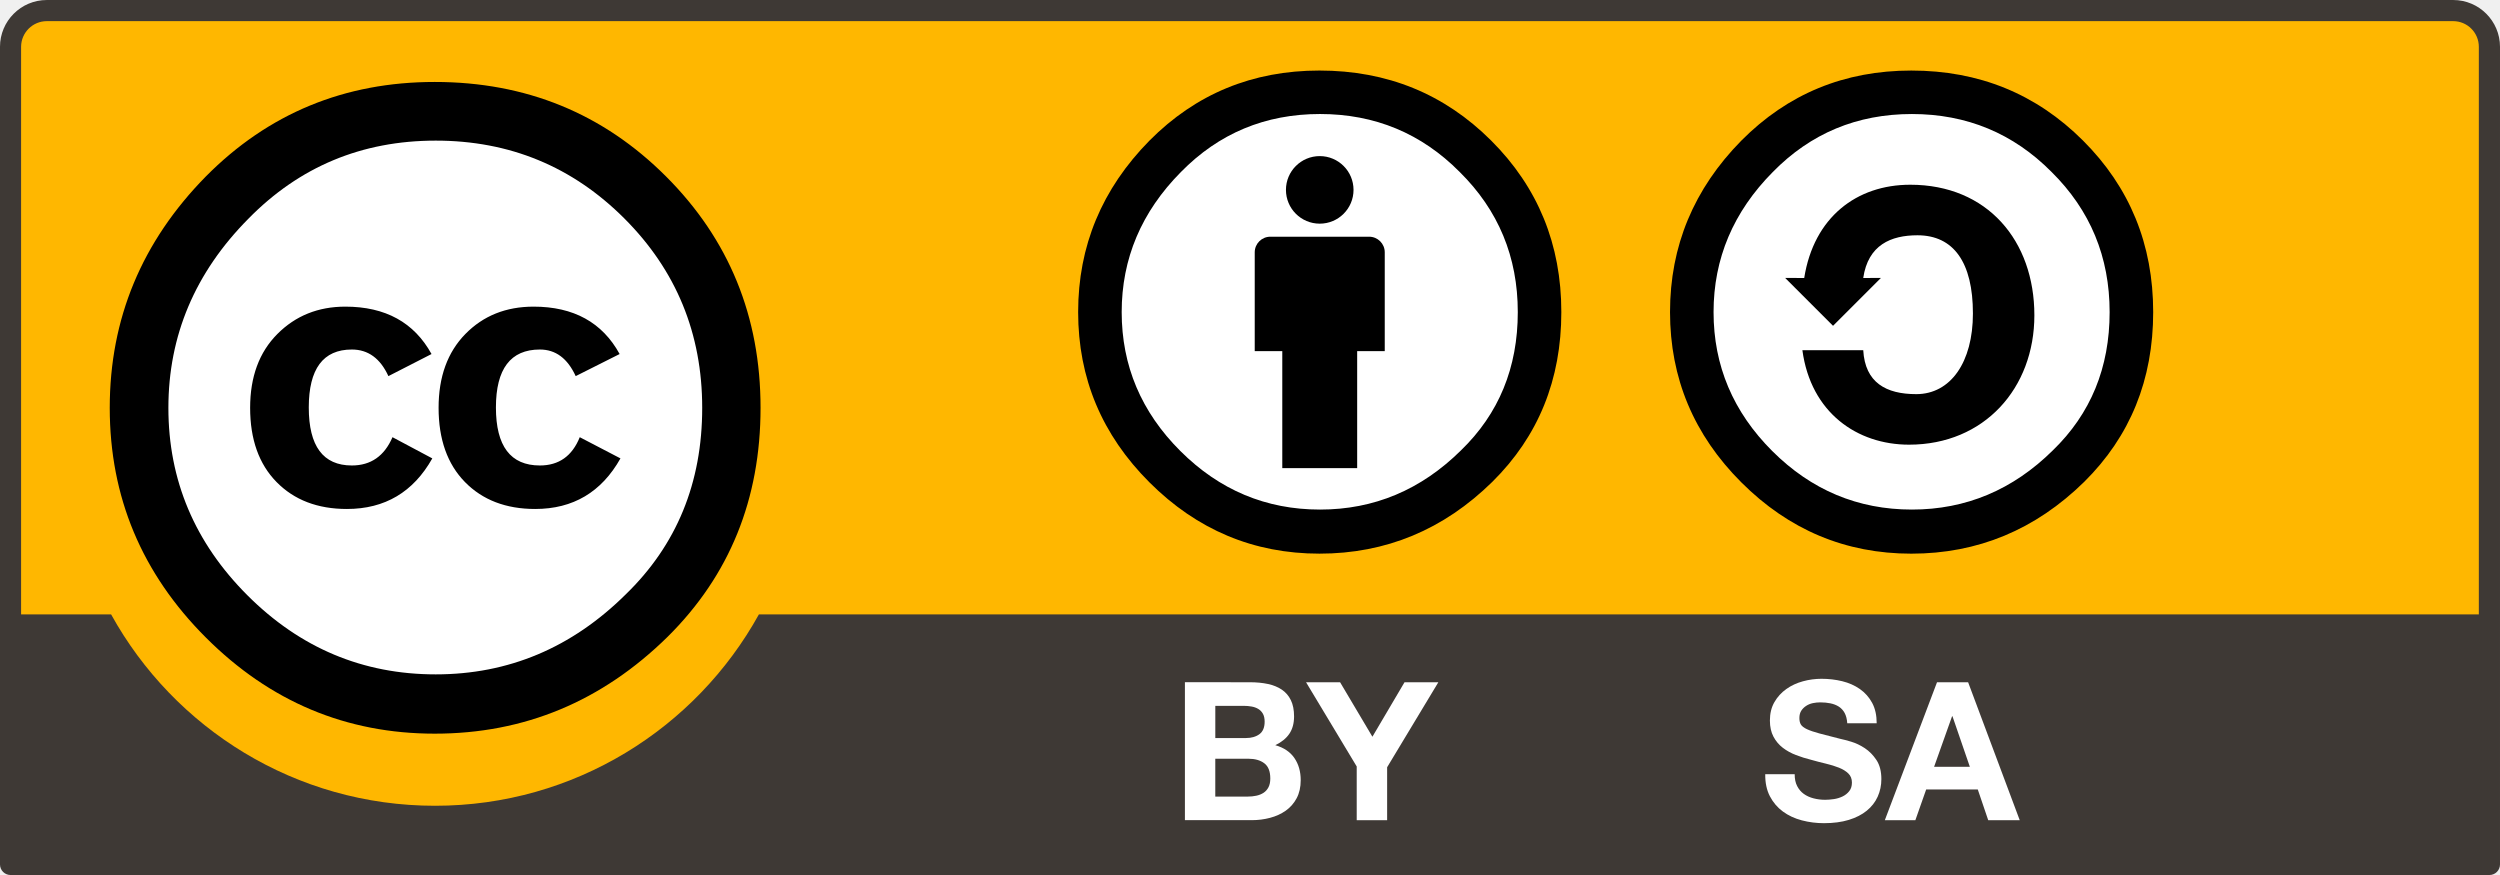
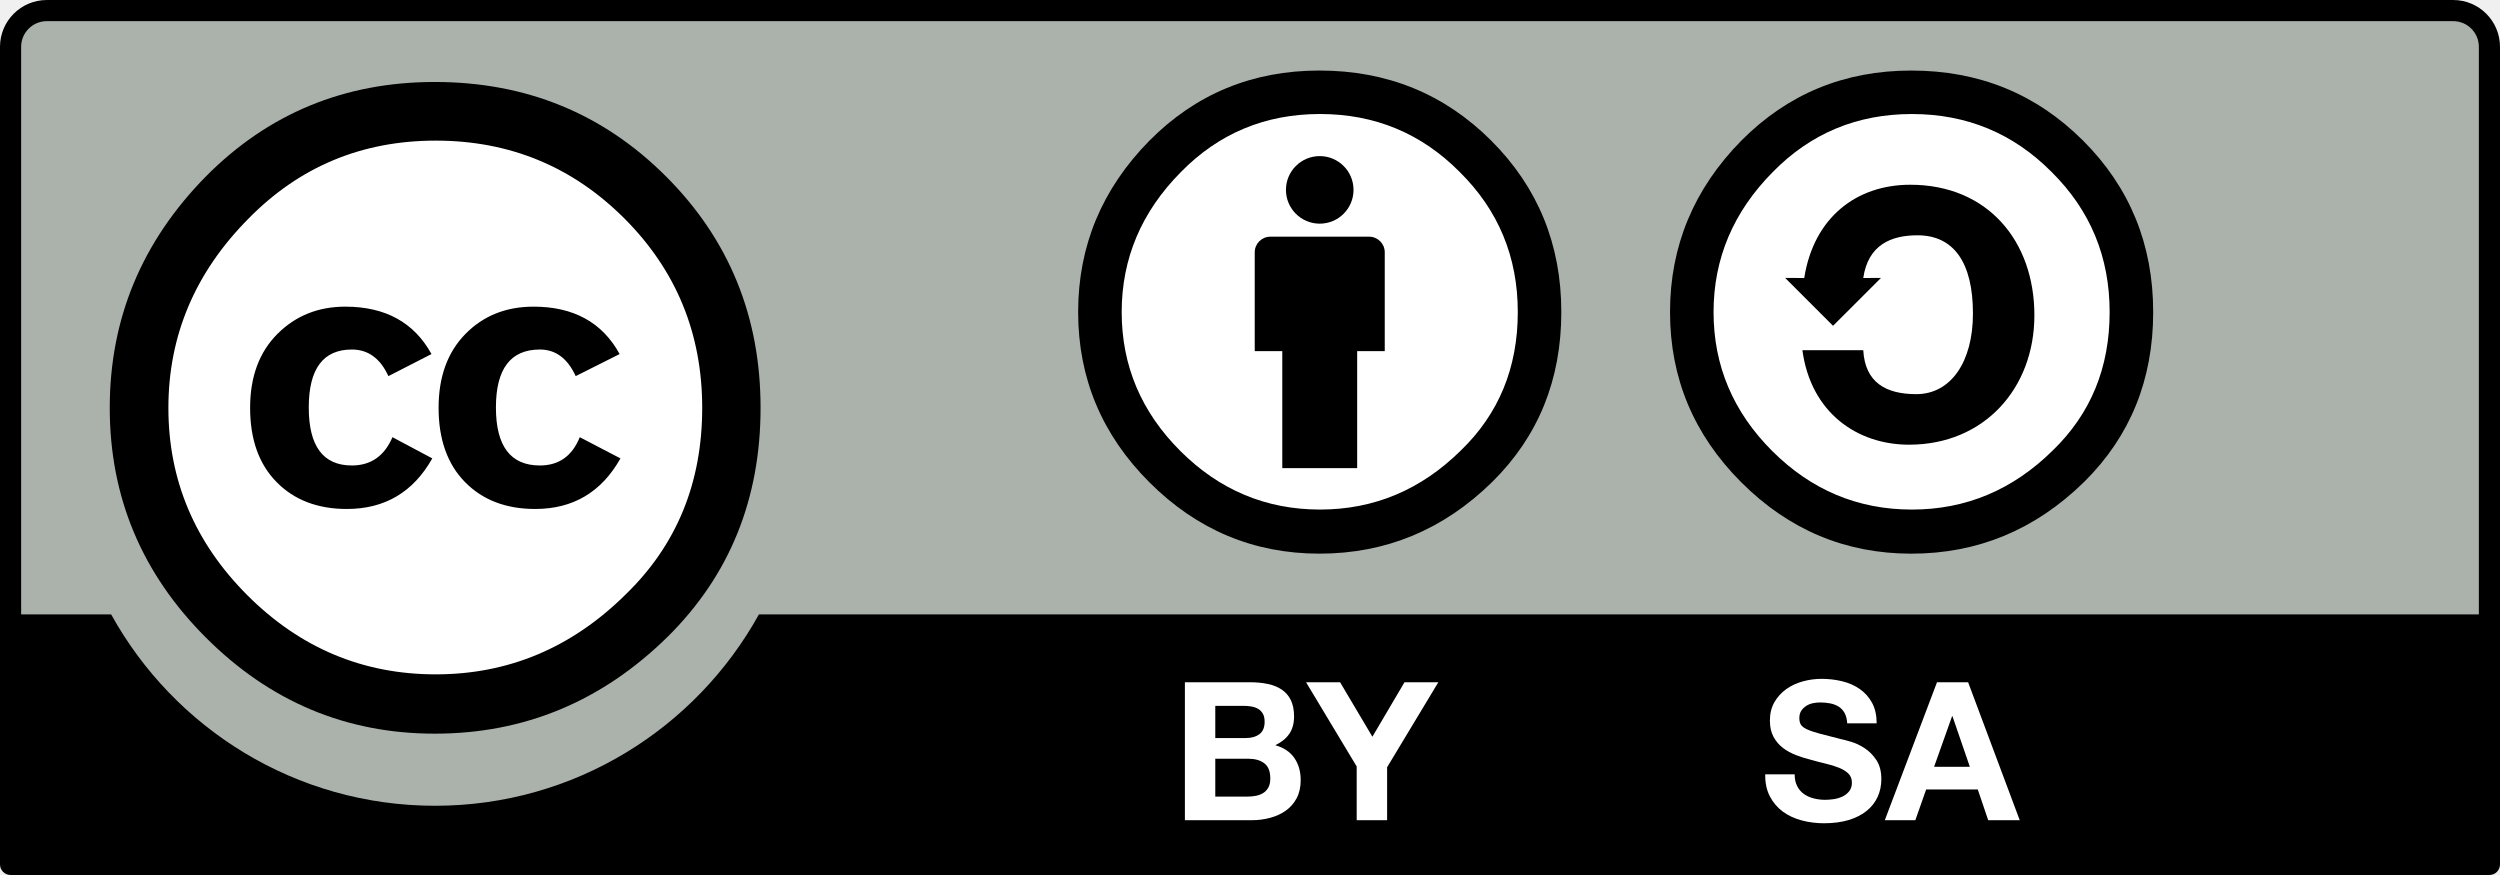
- <svg xmlns="http://www.w3.org/2000/svg" version="1.1" id="svg2759" x="0px" y="0px" width="120px" height="42px" viewBox="0 0 120 42" enable-background="new 0 0 120 42" xml:space="preserve">
+ <svg xmlns="http://www.w3.org/2000/svg" width="120" height="42" id="svg2759" version="1.0">
+   <defs id="defs2761" />
  <g id="layer1">
-     <g id="g287" transform="matrix(0.9937807,0,0,0.9936694,-177.6941,-74.43641)">
-       <path id="path3817_2_" fill="#FFB700" d="M182.235,75.39l114.064,0.203c1.594,0,3.018-0.237,3.018,3.18l-0.14,37.567h-119.82    V78.634C179.357,76.949,179.52,75.39,182.235,75.39z" />
+     <g transform="matrix(0.9937807,0,0,0.9936694,-177.6941,-74.43641)" id="g287">
+       <path id="path3817_2_" nodetypes="ccccccc" d="M 182.235,75.39 L 296.299,75.593 C 297.893,75.593 299.317,75.356 299.317,78.773 L 299.177,116.34 L 179.357,116.34 L 179.357,78.634 C 179.357,76.949 179.52,75.39 182.235,75.39 z" style="fill:#aab2ab" />
      <g id="g5908_2_" transform="matrix(0.872921,0,0,0.872921,50.12536,143.2144)">
-         <path id="path5906_2_" fill="#FFFFFF" d="M187.209-55.679c0.006,8.68-7.028,15.721-15.708,15.727     c-8.68,0.005-15.722-7.028-15.727-15.708c0-0.007,0-0.012,0-0.019c-0.005-8.681,7.028-15.722,15.708-15.727     c8.681-0.006,15.722,7.028,15.727,15.708C187.209-55.693,187.209-55.686,187.209-55.679z" />
+         <path id="path5906_2_" cx="296.354" ry="22.94" cy="264.358" type="arc" rx="22.94" d="M 187.209,-55.679 C 187.215,-46.999 180.182,-39.958 171.501,-39.952 C 162.821,-39.947 155.779,-46.98 155.774,-55.66 C 155.774,-55.667 155.774,-55.672 155.774,-55.679 C 155.769,-64.361 162.802,-71.401 171.482,-71.406 C 180.164,-71.412 187.204,-64.378 187.209,-55.698 C 187.209,-55.693 187.209,-55.686 187.209,-55.679 z" style="fill:#ffffff" />
        <g id="g5706_2_" transform="translate(-289.6157,99.0653)">
-           <path id="path5708_2_" d="M473.884-167.547c3.485,3.486,5.228,7.754,5.228,12.803c0,5.049-1.713,9.271-5.138,12.667      c-3.635,3.577-7.932,5.364-12.889,5.364c-4.898,0-9.12-1.773-12.665-5.32c-3.546-3.546-5.318-7.783-5.318-12.712      c0-4.929,1.773-9.196,5.318-12.803c3.455-3.487,7.677-5.229,12.665-5.229C466.133-172.776,470.399-171.034,473.884-167.547z       M450.767-165.202c-2.947,2.976-4.42,6.463-4.42,10.462c0,3.998,1.458,7.455,4.374,10.371c2.917,2.917,6.388,4.375,10.417,4.375      c4.029,0,7.53-1.473,10.507-4.419c2.826-2.736,4.239-6.177,4.239-10.326c0-4.118-1.436-7.613-4.308-10.485      c-2.871-2.871-6.35-4.307-10.438-4.307C457.05-169.531,453.592-168.088,450.767-165.202z M458.521-156.499      c-0.45-0.982-1.124-1.472-2.023-1.472c-1.589,0-2.383,1.07-2.383,3.208c0,2.14,0.794,3.209,2.383,3.209      c1.049,0,1.799-0.521,2.249-1.565l2.203,1.173c-1.05,1.865-2.625,2.799-4.725,2.799c-1.62,0-2.918-0.497-3.892-1.49      c-0.976-0.993-1.463-2.363-1.463-4.108c0-1.716,0.502-3.077,1.508-4.086c1.005-1.008,2.257-1.513,3.758-1.513      c2.22,0,3.81,0.875,4.771,2.623L458.521-156.499z M468.884-156.499c-0.451-0.982-1.111-1.472-1.982-1.472      c-1.621,0-2.432,1.07-2.432,3.208c0,2.14,0.811,3.209,2.432,3.209c1.051,0,1.787-0.521,2.207-1.565l2.252,1.173      c-1.048,1.865-2.621,2.799-4.718,2.799c-1.618,0-2.913-0.497-3.886-1.49c-0.972-0.993-1.459-2.363-1.459-4.108      c0-1.716,0.494-3.077,1.483-4.086c0.988-1.008,2.245-1.513,3.773-1.513c2.216,0,3.804,0.875,4.761,2.623L468.884-156.499z" />
+           <path id="path5708_2_" d="M 473.885,-167.547 C 477.37,-164.061 479.113,-159.793 479.113,-154.745 C 479.113,-149.695 477.4,-145.473 473.975,-142.077 C 470.339,-138.501 466.043,-136.713 461.085,-136.713 C 456.187,-136.713 451.965,-138.485 448.42,-142.032 C 444.874,-145.578 443.102,-149.815 443.102,-154.745 C 443.102,-159.673 444.874,-163.94 448.42,-167.547 C 451.875,-171.034 456.097,-172.776 461.085,-172.776 C 466.133,-172.776 470.399,-171.034 473.885,-167.547 z M 450.767,-165.202 C 447.82,-162.226 446.347,-158.739 446.347,-154.74 C 446.347,-150.742 447.805,-147.285 450.721,-144.369 C 453.638,-141.453 457.11,-139.995 461.138,-139.995 C 465.167,-139.995 468.668,-141.467 471.645,-144.414 C 474.471,-147.149 475.884,-150.591 475.884,-154.74 C 475.884,-158.858 474.448,-162.353 471.577,-165.225 C 468.706,-168.095 465.227,-169.531 461.138,-169.531 C 457.05,-169.531 453.592,-168.088 450.767,-165.202 z M 458.521,-156.499 C 458.071,-157.481 457.397,-157.971 456.498,-157.971 C 454.909,-157.971 454.114,-156.902 454.114,-154.763 C 454.114,-152.623 454.909,-151.554 456.498,-151.554 C 457.547,-151.554 458.297,-152.075 458.746,-153.119 L 460.949,-151.946 C 459.899,-150.081 458.324,-149.147 456.224,-149.147 C 454.604,-149.147 453.306,-149.644 452.332,-150.637 C 451.356,-151.63 450.869,-152.999 450.869,-154.744 C 450.869,-156.46 451.371,-157.822 452.376,-158.83 C 453.382,-159.838 454.633,-160.343 456.134,-160.343 C 458.354,-160.343 459.944,-159.468 460.905,-157.72 L 458.521,-156.499 z M 468.884,-156.499 C 468.434,-157.481 467.773,-157.971 466.902,-157.971 C 465.281,-157.971 464.47,-156.902 464.47,-154.763 C 464.47,-152.623 465.281,-151.554 466.902,-151.554 C 467.953,-151.554 468.689,-152.075 469.109,-153.119 L 471.361,-151.946 C 470.313,-150.081 468.74,-149.147 466.644,-149.147 C 465.026,-149.147 463.731,-149.644 462.757,-150.637 C 461.785,-151.63 461.298,-152.999 461.298,-154.744 C 461.298,-156.46 461.792,-157.822 462.781,-158.83 C 463.768,-159.838 465.026,-160.343 466.554,-160.343 C 468.77,-160.343 470.358,-159.468 471.315,-157.72 L 468.884,-156.499 z" />
        </g>
      </g>
-       <path id="path294" fill="#3E3935" d="M297.296,74.911H181.067c-1.247,0-2.261,1.015-2.261,2.261v39.496    c0,0.282,0.229,0.511,0.51,0.511h119.73c0.282,0,0.511-0.229,0.511-0.511V77.172C299.557,75.925,298.543,74.911,297.296,74.911z     M181.067,75.932h116.229c0.684,0,1.239,0.556,1.239,1.24c0,0,0,15.919,0,27.418h-83.074c-3.045,5.505-8.911,9.244-15.644,9.244    c-6.735,0-12.6-3.735-15.644-9.244h-4.348c0-11.499,0-27.418,0-27.418C179.827,76.488,180.383,75.932,181.067,75.932z" />
-       <g id="g296" enable-background="new    ">
-         <path id="path298" fill="#FFFFFF" d="M265.61,112.883c0.08,0.156,0.188,0.282,0.321,0.378c0.134,0.096,0.29,0.168,0.47,0.214     c0.181,0.047,0.367,0.07,0.56,0.07c0.13,0,0.27-0.011,0.419-0.033c0.148-0.021,0.288-0.064,0.419-0.126     c0.13-0.062,0.239-0.148,0.325-0.257c0.088-0.109,0.131-0.247,0.131-0.416c0-0.18-0.058-0.326-0.173-0.438     c-0.114-0.112-0.266-0.205-0.452-0.28c-0.186-0.074-0.397-0.14-0.633-0.196c-0.236-0.056-0.476-0.118-0.718-0.187     c-0.249-0.062-0.491-0.138-0.728-0.229c-0.235-0.09-0.447-0.207-0.634-0.35c-0.187-0.143-0.337-0.322-0.452-0.537     c-0.114-0.215-0.172-0.475-0.172-0.779c0-0.343,0.073-0.64,0.219-0.892c0.146-0.252,0.338-0.462,0.574-0.63     c0.235-0.168,0.503-0.292,0.802-0.374c0.298-0.081,0.597-0.121,0.895-0.121c0.349,0,0.683,0.039,1.003,0.117     c0.319,0.078,0.604,0.204,0.853,0.378c0.249,0.174,0.446,0.397,0.593,0.668c0.146,0.271,0.219,0.6,0.219,0.985h-1.422     c-0.013-0.199-0.055-0.364-0.125-0.495c-0.071-0.131-0.166-0.233-0.283-0.309c-0.118-0.074-0.253-0.127-0.404-0.158     c-0.152-0.031-0.317-0.047-0.497-0.047c-0.117,0-0.235,0.013-0.353,0.037c-0.118,0.025-0.225,0.069-0.32,0.131     c-0.097,0.062-0.176,0.14-0.237,0.233c-0.061,0.094-0.093,0.212-0.093,0.355c0,0.131,0.024,0.237,0.074,0.317     c0.05,0.081,0.148,0.156,0.294,0.224c0.146,0.068,0.348,0.137,0.605,0.206s0.595,0.156,1.012,0.261     c0.124,0.025,0.296,0.07,0.517,0.136s0.439,0.169,0.657,0.312c0.218,0.144,0.405,0.335,0.564,0.574     c0.158,0.24,0.237,0.546,0.237,0.92c0,0.305-0.06,0.588-0.178,0.85c-0.118,0.262-0.294,0.487-0.527,0.677     c-0.233,0.19-0.522,0.338-0.867,0.444c-0.346,0.106-0.746,0.159-1.199,0.159c-0.367,0-0.724-0.045-1.069-0.136     c-0.345-0.09-0.65-0.232-0.915-0.426c-0.264-0.193-0.474-0.44-0.63-0.739c-0.155-0.299-0.229-0.654-0.224-1.065h1.422     C265.489,112.538,265.529,112.728,265.61,112.883z" />
-         <path id="path300" fill="#FFFFFF" d="M273.867,107.867l2.493,6.664h-1.522l-0.504-1.484h-2.493l-0.522,1.484h-1.475l2.521-6.664     H273.867z M273.951,111.953l-0.84-2.443h-0.019l-0.869,2.443H273.951z" />
+       <path d="M 297.296,74.911 L 181.067,74.911 C 179.82,74.911 178.806,75.925 178.806,77.172 L 178.806,116.667 C 178.806,116.949 179.035,117.178 179.316,117.178 L 299.046,117.178 C 299.328,117.178 299.557,116.949 299.557,116.667 L 299.557,77.172 C 299.557,75.925 298.543,74.911 297.296,74.911 z M 181.067,75.932 L 297.296,75.932 C 297.98,75.932 298.536,76.488 298.536,77.172 C 298.536,77.172 298.536,93.091 298.536,104.59 L 215.462,104.59 C 212.417,110.096 206.551,113.834 199.818,113.834 C 193.083,113.834 187.218,110.099 184.175,104.59 L 179.827,104.59 C 179.827,93.091 179.827,77.172 179.827,77.172 C 179.827,76.488 180.383,75.932 181.067,75.932 z" id="path294" />
+       <g enable-background="new    " id="g296">
+         <path d="M 265.61,112.883 C 265.69,113.039 265.797,113.165 265.931,113.262 C 266.065,113.358 266.221,113.43 266.401,113.476 C 266.582,113.523 266.768,113.546 266.96,113.546 C 267.09,113.546 267.23,113.536 267.379,113.514 C 267.528,113.492 267.667,113.45 267.798,113.388 C 267.928,113.326 268.038,113.24 268.124,113.131 C 268.211,113.022 268.254,112.884 268.254,112.715 C 268.254,112.535 268.197,112.389 268.082,112.277 C 267.967,112.165 267.816,112.072 267.629,111.997 C 267.444,111.922 267.232,111.857 266.997,111.801 C 266.76,111.745 266.521,111.683 266.279,111.614 C 266.03,111.552 265.788,111.476 265.551,111.385 C 265.316,111.295 265.104,111.178 264.918,111.035 C 264.731,110.892 264.581,110.713 264.465,110.499 C 264.351,110.284 264.293,110.024 264.293,109.719 C 264.293,109.376 264.367,109.08 264.512,108.828 C 264.659,108.576 264.85,108.366 265.086,108.197 C 265.322,108.029 265.589,107.905 265.888,107.824 C 266.186,107.743 266.485,107.703 266.783,107.703 C 267.131,107.703 267.465,107.742 267.786,107.82 C 268.105,107.897 268.39,108.024 268.638,108.198 C 268.887,108.373 269.084,108.595 269.231,108.866 C 269.376,109.137 269.45,109.466 269.45,109.852 L 268.028,109.852 C 268.015,109.652 267.973,109.487 267.903,109.357 C 267.832,109.226 267.737,109.124 267.62,109.048 C 267.501,108.974 267.367,108.921 267.215,108.89 C 267.063,108.859 266.898,108.843 266.718,108.843 C 266.601,108.843 266.483,108.856 266.366,108.88 C 266.248,108.906 266.141,108.949 266.045,109.011 C 265.949,109.074 265.87,109.151 265.808,109.245 C 265.747,109.338 265.715,109.457 265.715,109.6 C 265.715,109.73 265.74,109.836 265.79,109.917 C 265.839,109.998 265.938,110.073 266.084,110.141 C 266.229,110.209 266.431,110.278 266.689,110.347 C 266.947,110.415 267.284,110.502 267.701,110.608 C 267.825,110.633 267.997,110.678 268.217,110.744 C 268.438,110.809 268.657,110.913 268.875,111.056 C 269.092,111.2 269.28,111.391 269.439,111.63 C 269.597,111.87 269.676,112.177 269.676,112.55 C 269.676,112.855 269.617,113.139 269.499,113.4 C 269.38,113.662 269.205,113.887 268.971,114.077 C 268.738,114.267 268.449,114.415 268.104,114.521 C 267.758,114.626 267.358,114.679 266.905,114.679 C 266.538,114.679 266.181,114.634 265.835,114.543 C 265.491,114.453 265.185,114.311 264.92,114.118 C 264.657,113.924 264.447,113.678 264.291,113.379 C 264.135,113.08 264.061,112.725 264.067,112.314 L 265.489,112.314 C 265.489,112.538 265.529,112.728 265.61,112.883 z" id="path298" style="fill:#ffffff" />
+         <path d="M 273.867,107.867 L 276.36,114.531 L 274.837,114.531 L 274.333,113.046 L 271.84,113.046 L 271.318,114.531 L 269.843,114.531 L 272.364,107.867 L 273.867,107.867 z M 273.951,111.953 L 273.111,109.509 L 273.092,109.509 L 272.223,111.953 L 273.951,111.953 z" id="path300" style="fill:#ffffff" />
      </g>
-       <g id="g302" enable-background="new    ">
-         <path id="path304" fill="#FFFFFF" d="M239.178,107.867c0.317,0,0.607,0.028,0.869,0.084c0.262,0.056,0.486,0.148,0.674,0.275     c0.187,0.127,0.332,0.297,0.435,0.508c0.103,0.211,0.154,0.473,0.154,0.784c0,0.336-0.076,0.615-0.229,0.839     c-0.152,0.224-0.379,0.407-0.678,0.55c0.412,0.118,0.72,0.325,0.923,0.621c0.203,0.296,0.305,0.652,0.305,1.069     c0,0.336-0.065,0.627-0.196,0.873c-0.131,0.246-0.308,0.446-0.528,0.602c-0.222,0.156-0.475,0.271-0.758,0.345     c-0.284,0.075-0.575,0.112-0.875,0.112h-3.236v-6.664L239.178,107.867L239.178,107.867z M238.991,110.562     c0.262,0,0.477-0.062,0.646-0.186c0.168-0.125,0.252-0.326,0.252-0.605c0-0.155-0.028-0.283-0.084-0.382     c-0.057-0.1-0.131-0.177-0.225-0.233c-0.094-0.056-0.201-0.095-0.322-0.116c-0.122-0.022-0.248-0.033-0.379-0.033h-1.373v1.555     H238.991z M239.077,113.39c0.144,0,0.28-0.014,0.411-0.042c0.131-0.028,0.247-0.075,0.347-0.14     c0.1-0.065,0.179-0.154,0.238-0.266s0.089-0.255,0.089-0.429c0-0.342-0.097-0.586-0.29-0.732     c-0.193-0.146-0.449-0.219-0.767-0.219h-1.6v1.828H239.077z" />
-         <path id="path306" fill="#FFFFFF" d="M241.889,107.867h1.644l1.561,2.632l1.551-2.632h1.634l-2.474,4.106v2.558h-1.469v-2.595     L241.889,107.867z" />
+       <g enable-background="new    " id="g302">
+         <path d="M 239.178,107.867 C 239.496,107.867 239.786,107.895 240.047,107.951 C 240.309,108.007 240.534,108.099 240.721,108.226 C 240.908,108.354 241.053,108.523 241.156,108.734 C 241.258,108.946 241.31,109.207 241.31,109.518 C 241.31,109.854 241.234,110.133 241.081,110.357 C 240.928,110.582 240.702,110.765 240.403,110.908 C 240.815,111.026 241.123,111.233 241.326,111.529 C 241.529,111.825 241.63,112.181 241.63,112.598 C 241.63,112.934 241.565,113.225 241.434,113.471 C 241.303,113.717 241.126,113.917 240.906,114.073 C 240.684,114.229 240.431,114.344 240.148,114.418 C 239.864,114.494 239.573,114.531 239.273,114.531 L 236.037,114.531 L 236.037,107.867 L 239.178,107.867 L 239.178,107.867 z M 238.991,110.562 C 239.252,110.562 239.467,110.5 239.636,110.376 C 239.804,110.251 239.888,110.05 239.888,109.771 C 239.888,109.616 239.86,109.488 239.804,109.389 C 239.748,109.29 239.673,109.212 239.58,109.156 C 239.486,109.101 239.378,109.062 239.257,109.04 C 239.135,109.018 239.009,109.007 238.878,109.007 L 237.505,109.007 L 237.505,110.562 L 238.991,110.562 z M 239.077,113.39 C 239.22,113.39 239.357,113.376 239.488,113.348 C 239.619,113.32 239.735,113.273 239.834,113.209 C 239.934,113.143 240.013,113.054 240.073,112.942 C 240.132,112.831 240.162,112.688 240.162,112.513 C 240.162,112.171 240.065,111.927 239.872,111.781 C 239.678,111.635 239.422,111.562 239.105,111.562 L 237.505,111.562 L 237.505,113.39 L 239.077,113.39 z" id="path304" style="fill:#ffffff" />
+         <path d="M 241.889,107.867 L 243.533,107.867 L 245.093,110.499 L 246.644,107.867 L 248.278,107.867 L 245.804,111.973 L 245.804,114.531 L 244.335,114.531 L 244.335,111.936 L 241.889,107.867 z" id="path306" style="fill:#ffffff" />
      </g>
      <g id="g6316_1_" transform="matrix(0.624995,0,0,0.624995,391.2294,176.9332)">
-         <path id="path6318_1_" fill="#FFFFFF" d="M-175.008-139.115c0.006,9.412-7.617,17.048-17.03,17.055     c-9.411,0.007-17.047-7.617-17.055-17.03c0-0.008,0-0.017,0-0.025c-0.006-9.413,7.619-17.047,17.03-17.055     c9.413-0.007,17.049,7.618,17.055,17.03C-175.008-139.131-175.008-139.124-175.008-139.115z" />
+         <path id="path6318_1_" cx="475.971" ry="29.21" cy="252.086" type="arc" rx="29.21" d="M -175.008,-139.115 C -175.002,-129.703 -182.626,-122.068 -192.038,-122.06 C -201.449,-122.053 -209.085,-129.678 -209.093,-139.09 C -209.093,-139.098 -209.093,-139.107 -209.093,-139.115 C -209.099,-148.528 -201.474,-156.162 -192.063,-156.17 C -182.651,-156.177 -175.015,-148.552 -175.008,-139.14 C -175.008,-139.131 -175.008,-139.124 -175.008,-139.115 z" style="fill:#ffffff" />
        <g id="g6320_1_" transform="translate(-23.9521,-89.72962)">
-           <path id="path6322_1_" d="M-168.221-68.055c-5.172,0-9.549,1.805-13.131,5.413c-3.677,3.734-5.514,8.153-5.514,13.256      s1.838,9.492,5.514,13.163c3.675,3.672,8.053,5.508,13.131,5.508c5.141,0,9.595-1.852,13.367-5.555      c3.55-3.516,5.327-7.888,5.327-13.116c0-5.227-1.808-9.647-5.422-13.256C-158.563-66.251-162.986-68.055-168.221-68.055z       M-168.174-64.695c4.238,0,7.836,1.493,10.797,4.481c2.989,2.956,4.484,6.566,4.484,10.829c0,4.294-1.463,7.857-4.392,10.689      c-3.084,3.049-6.714,4.573-10.889,4.573c-4.175,0-7.773-1.509-10.795-4.527c-3.022-3.02-4.533-6.597-4.533-10.736      c0-4.138,1.527-7.748,4.58-10.829C-175.994-63.202-172.411-64.695-168.174-64.695z" />
-           <path id="path6324_1_" d="M-176.496-52.021c0.744-4.698,4.052-7.209,8.195-7.209c5.961,0,9.592,4.325,9.592,10.092      c0,5.627-3.864,9.999-9.686,9.999c-4.005,0-7.589-2.465-8.242-7.301h4.703c0.141,2.511,1.77,3.395,4.098,3.395      c2.653,0,4.378-2.465,4.378-6.233c0-3.952-1.491-6.045-4.286-6.045c-2.048,0-3.817,0.745-4.191,3.302l1.369-0.007l-3.703,3.702      l-3.702-3.702L-176.496-52.021z" />
+           <path id="path6322_1_" d="M -168.22,-68.055 C -173.392,-68.055 -177.769,-66.251 -181.352,-62.642 C -185.028,-58.908 -186.866,-54.489 -186.866,-49.386 C -186.866,-44.283 -185.028,-39.894 -181.352,-36.223 C -177.677,-32.551 -173.299,-30.715 -168.22,-30.715 C -163.08,-30.715 -158.625,-32.567 -154.853,-36.27 C -151.303,-39.786 -149.527,-44.158 -149.527,-49.386 C -149.527,-54.612 -151.334,-59.033 -154.948,-62.642 C -158.562,-66.251 -162.986,-68.055 -168.22,-68.055 z M -168.174,-64.695 C -163.936,-64.695 -160.338,-63.202 -157.377,-60.215 C -154.387,-57.258 -152.892,-53.649 -152.892,-49.386 C -152.892,-45.092 -154.355,-41.529 -157.284,-38.697 C -160.369,-35.647 -163.998,-34.123 -168.174,-34.123 C -172.349,-34.123 -175.947,-35.632 -178.969,-38.65 C -181.991,-41.669 -183.502,-45.247 -183.502,-49.386 C -183.502,-53.524 -181.975,-57.134 -178.922,-60.215 C -175.994,-63.202 -172.411,-64.695 -168.174,-64.695 z" />
+           <path id="path6324_1_" d="M -176.495,-52.021 C -175.752,-56.719 -172.444,-59.229 -168.3,-59.229 C -162.339,-59.229 -158.708,-54.904 -158.708,-49.137 C -158.708,-43.51 -162.572,-39.138 -168.394,-39.138 C -172.399,-39.138 -175.983,-41.603 -176.636,-46.439 L -171.933,-46.439 C -171.792,-43.928 -170.163,-43.044 -167.834,-43.044 C -165.181,-43.044 -163.456,-45.509 -163.456,-49.277 C -163.456,-53.229 -164.947,-55.322 -167.742,-55.322 C -169.791,-55.322 -171.559,-54.578 -171.933,-52.021 L -170.564,-52.028 L -174.267,-48.326 L -177.969,-52.028 L -176.495,-52.021 z" />
        </g>
      </g>
      <g id="g313">
-         <circle id="circle315" fill="#FFFFFF" cx="242.562" cy="90.225" r="10.805">
- 			</circle>
+         <circle cx="242.562" cy="90.225" r="10.806" id="circle315" style="fill:#ffffff" />
        <g id="g317">
-           <path id="path319" d="M245.69,87.098c0-0.416-0.338-0.753-0.754-0.753h-4.772c-0.416,0-0.754,0.337-0.754,0.753v4.773h1.331      v5.652h3.617v-5.652h1.332L245.69,87.098L245.69,87.098z" />
-           <circle id="circle321" cx="242.55" cy="84.083" r="1.632">
- 				</circle>
+           <path d="M 245.69,87.098 C 245.69,86.681 245.352,86.344 244.936,86.344 L 240.164,86.344 C 239.748,86.344 239.41,86.681 239.41,87.098 L 239.41,91.871 L 240.741,91.871 L 240.741,97.523 L 244.358,97.523 L 244.358,91.871 L 245.69,91.871 L 245.69,87.098 L 245.69,87.098 z" id="path319" />
+           <circle cx="242.55" cy="84.083" r="1.632" id="circle321" />
        </g>
-         <path id="path323" d="M242.535,78.318c-3.231,0-5.968,1.127-8.208,3.384c-2.298,2.333-3.446,5.095-3.446,8.284     s1.148,5.932,3.446,8.227c2.298,2.294,5.034,3.442,8.208,3.442c3.213,0,5.998-1.157,8.354-3.472     c2.221-2.197,3.33-4.93,3.33-8.197c0-3.268-1.129-6.029-3.388-8.284C248.572,79.446,245.806,78.318,242.535,78.318z      M242.564,80.418c2.648,0,4.897,0.934,6.747,2.801c1.87,1.847,2.805,4.104,2.805,6.768c0,2.684-0.915,4.911-2.746,6.681     c-1.928,1.906-4.196,2.858-6.806,2.858c-2.609,0-4.858-0.943-6.747-2.83c-1.89-1.886-2.833-4.123-2.833-6.709     c0-2.586,0.954-4.842,2.862-6.768C237.677,81.352,239.916,80.418,242.564,80.418z" />
+         <path clip-rule="evenodd" d="M 242.535,78.318 C 239.303,78.318 236.566,79.446 234.327,81.702 C 232.029,84.035 230.881,86.797 230.881,89.986 C 230.881,93.175 232.029,95.918 234.327,98.213 C 236.625,100.508 239.361,101.655 242.535,101.655 C 245.748,101.655 248.533,100.499 250.888,98.184 C 253.109,95.987 254.218,93.254 254.218,89.986 C 254.218,86.719 253.089,83.958 250.831,81.702 C 248.572,79.446 245.806,78.318 242.535,78.318 z M 242.564,80.418 C 245.212,80.418 247.461,81.352 249.311,83.219 C 251.181,85.066 252.116,87.322 252.116,89.986 C 252.116,92.67 251.201,94.897 249.37,96.667 C 247.442,98.573 245.173,99.525 242.564,99.525 C 239.955,99.525 237.706,98.583 235.817,96.696 C 233.928,94.81 232.984,92.573 232.984,89.986 C 232.984,87.4 233.938,85.144 235.846,83.219 C 237.677,81.352 239.917,80.418 242.564,80.418 z" id="path323" style="fill-rule:evenodd" />
      </g>
    </g>
  </g>
</svg>
